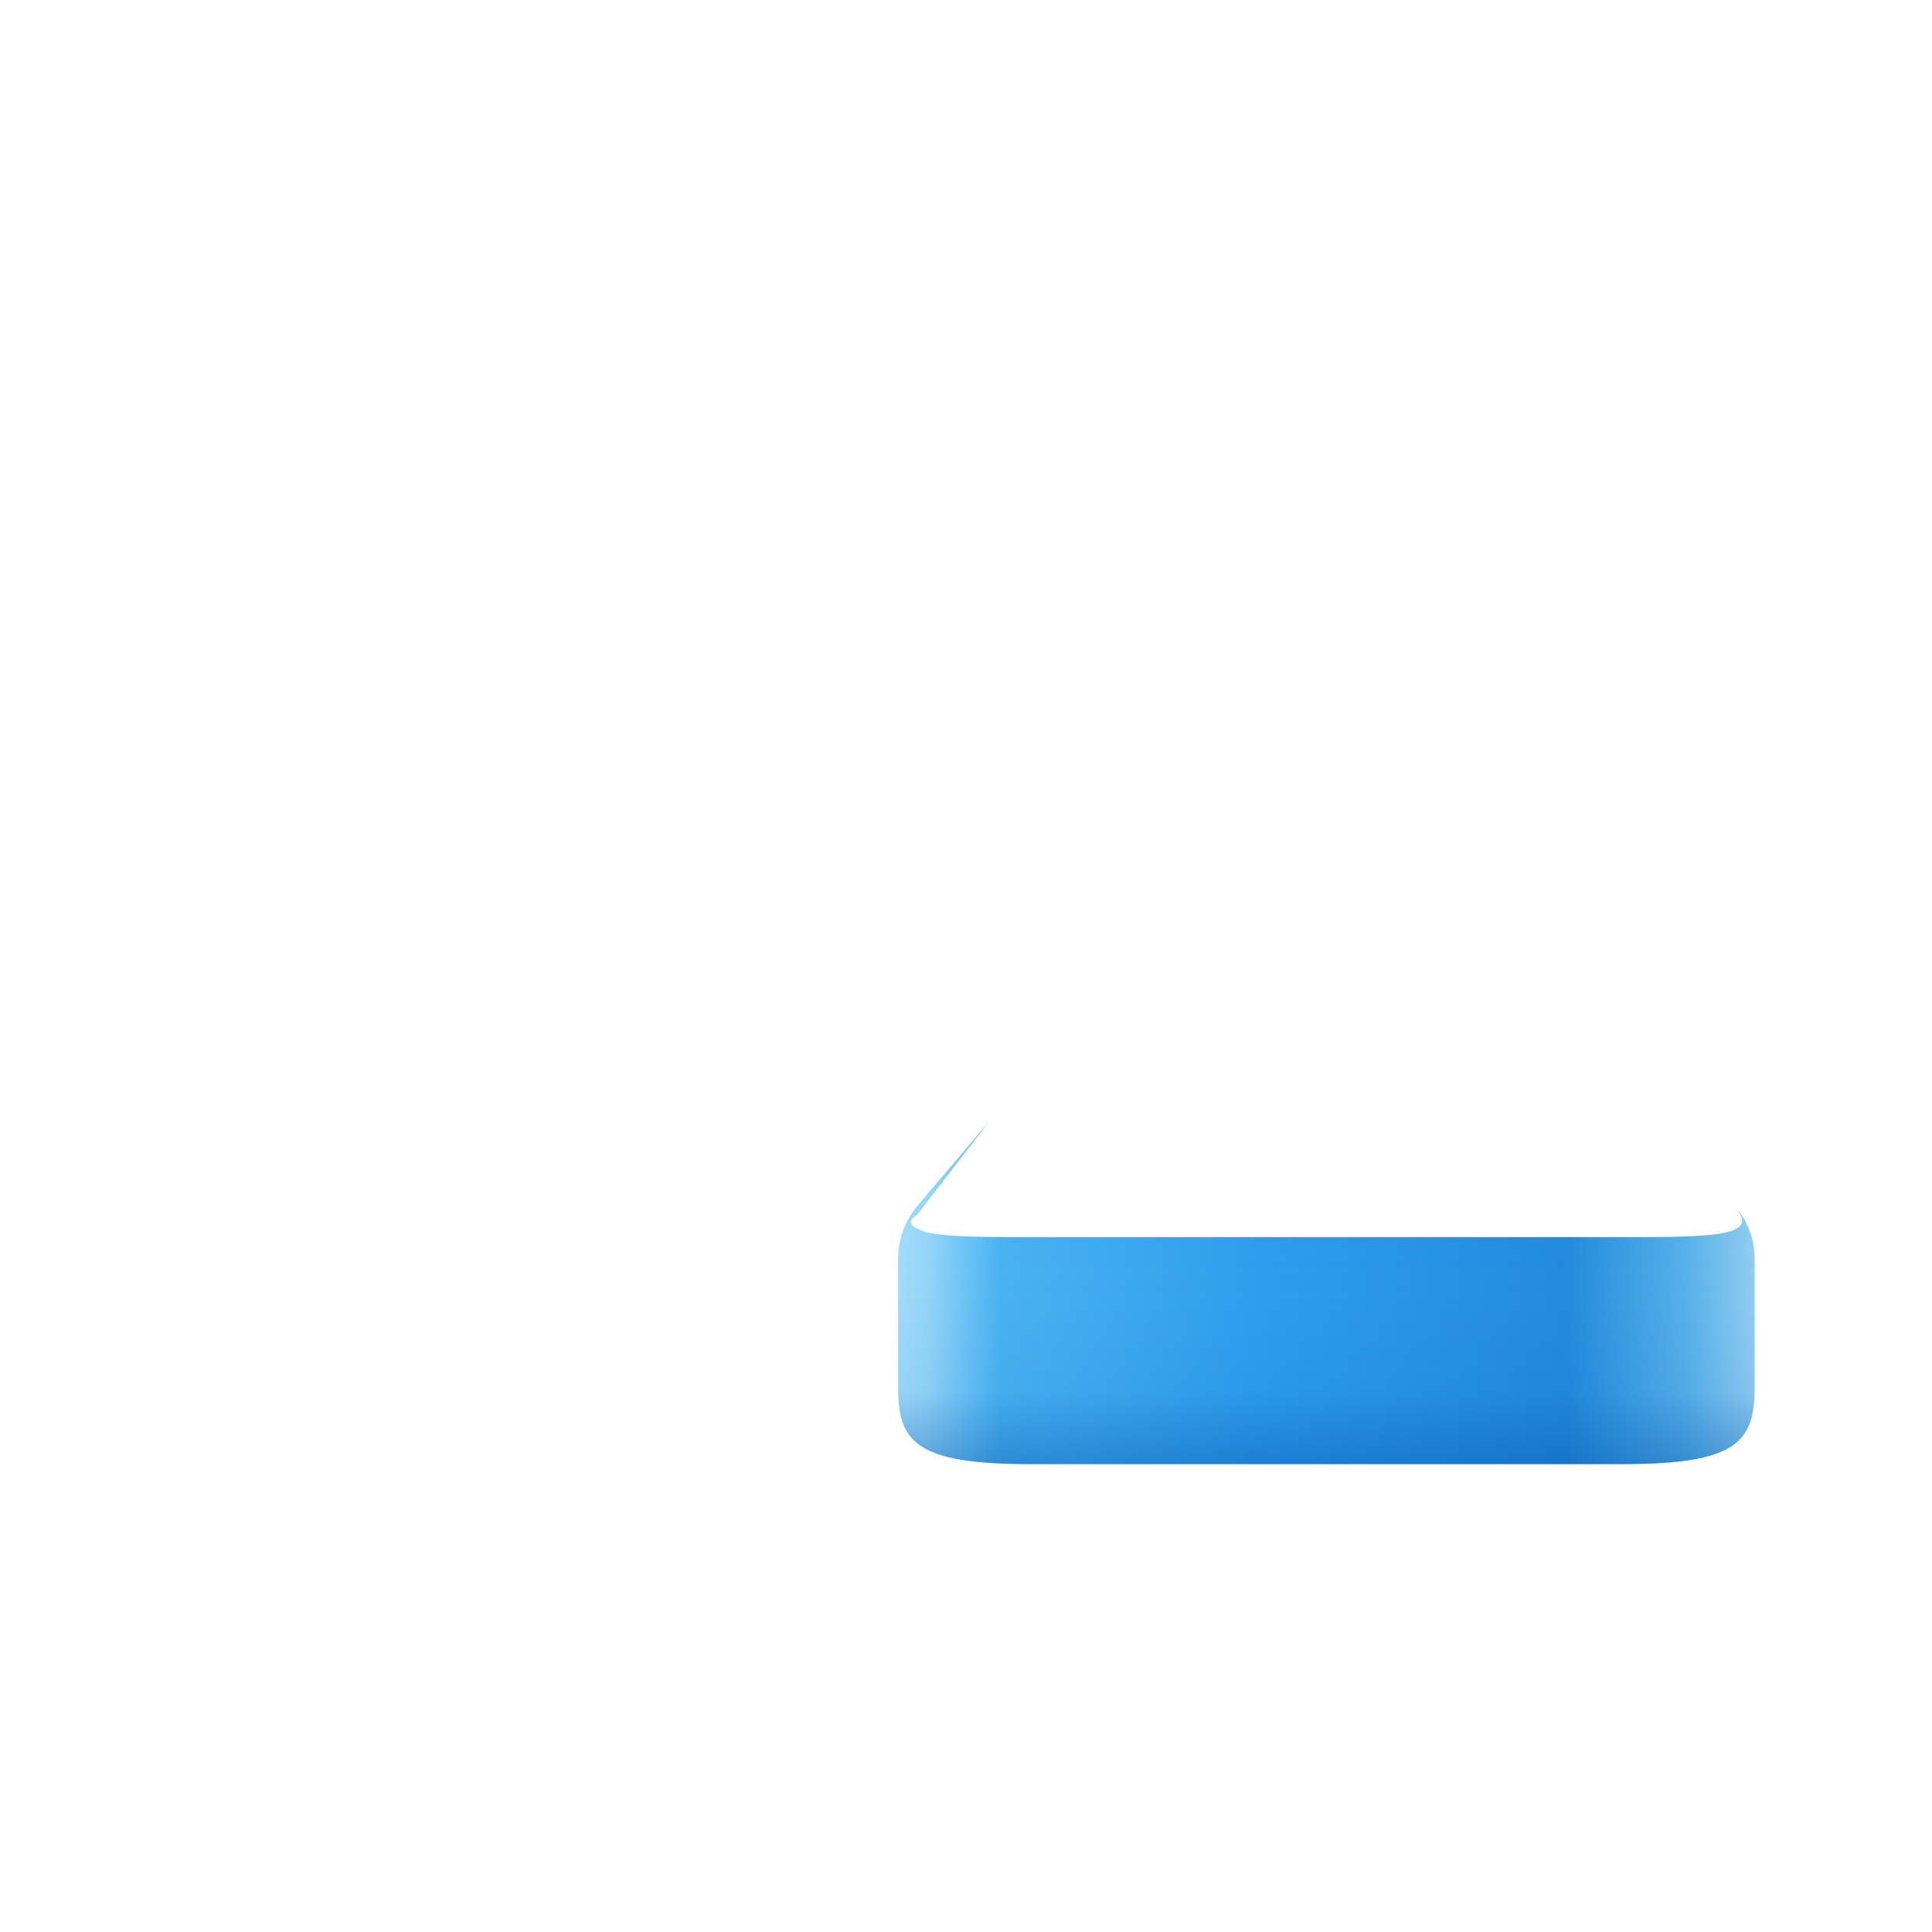
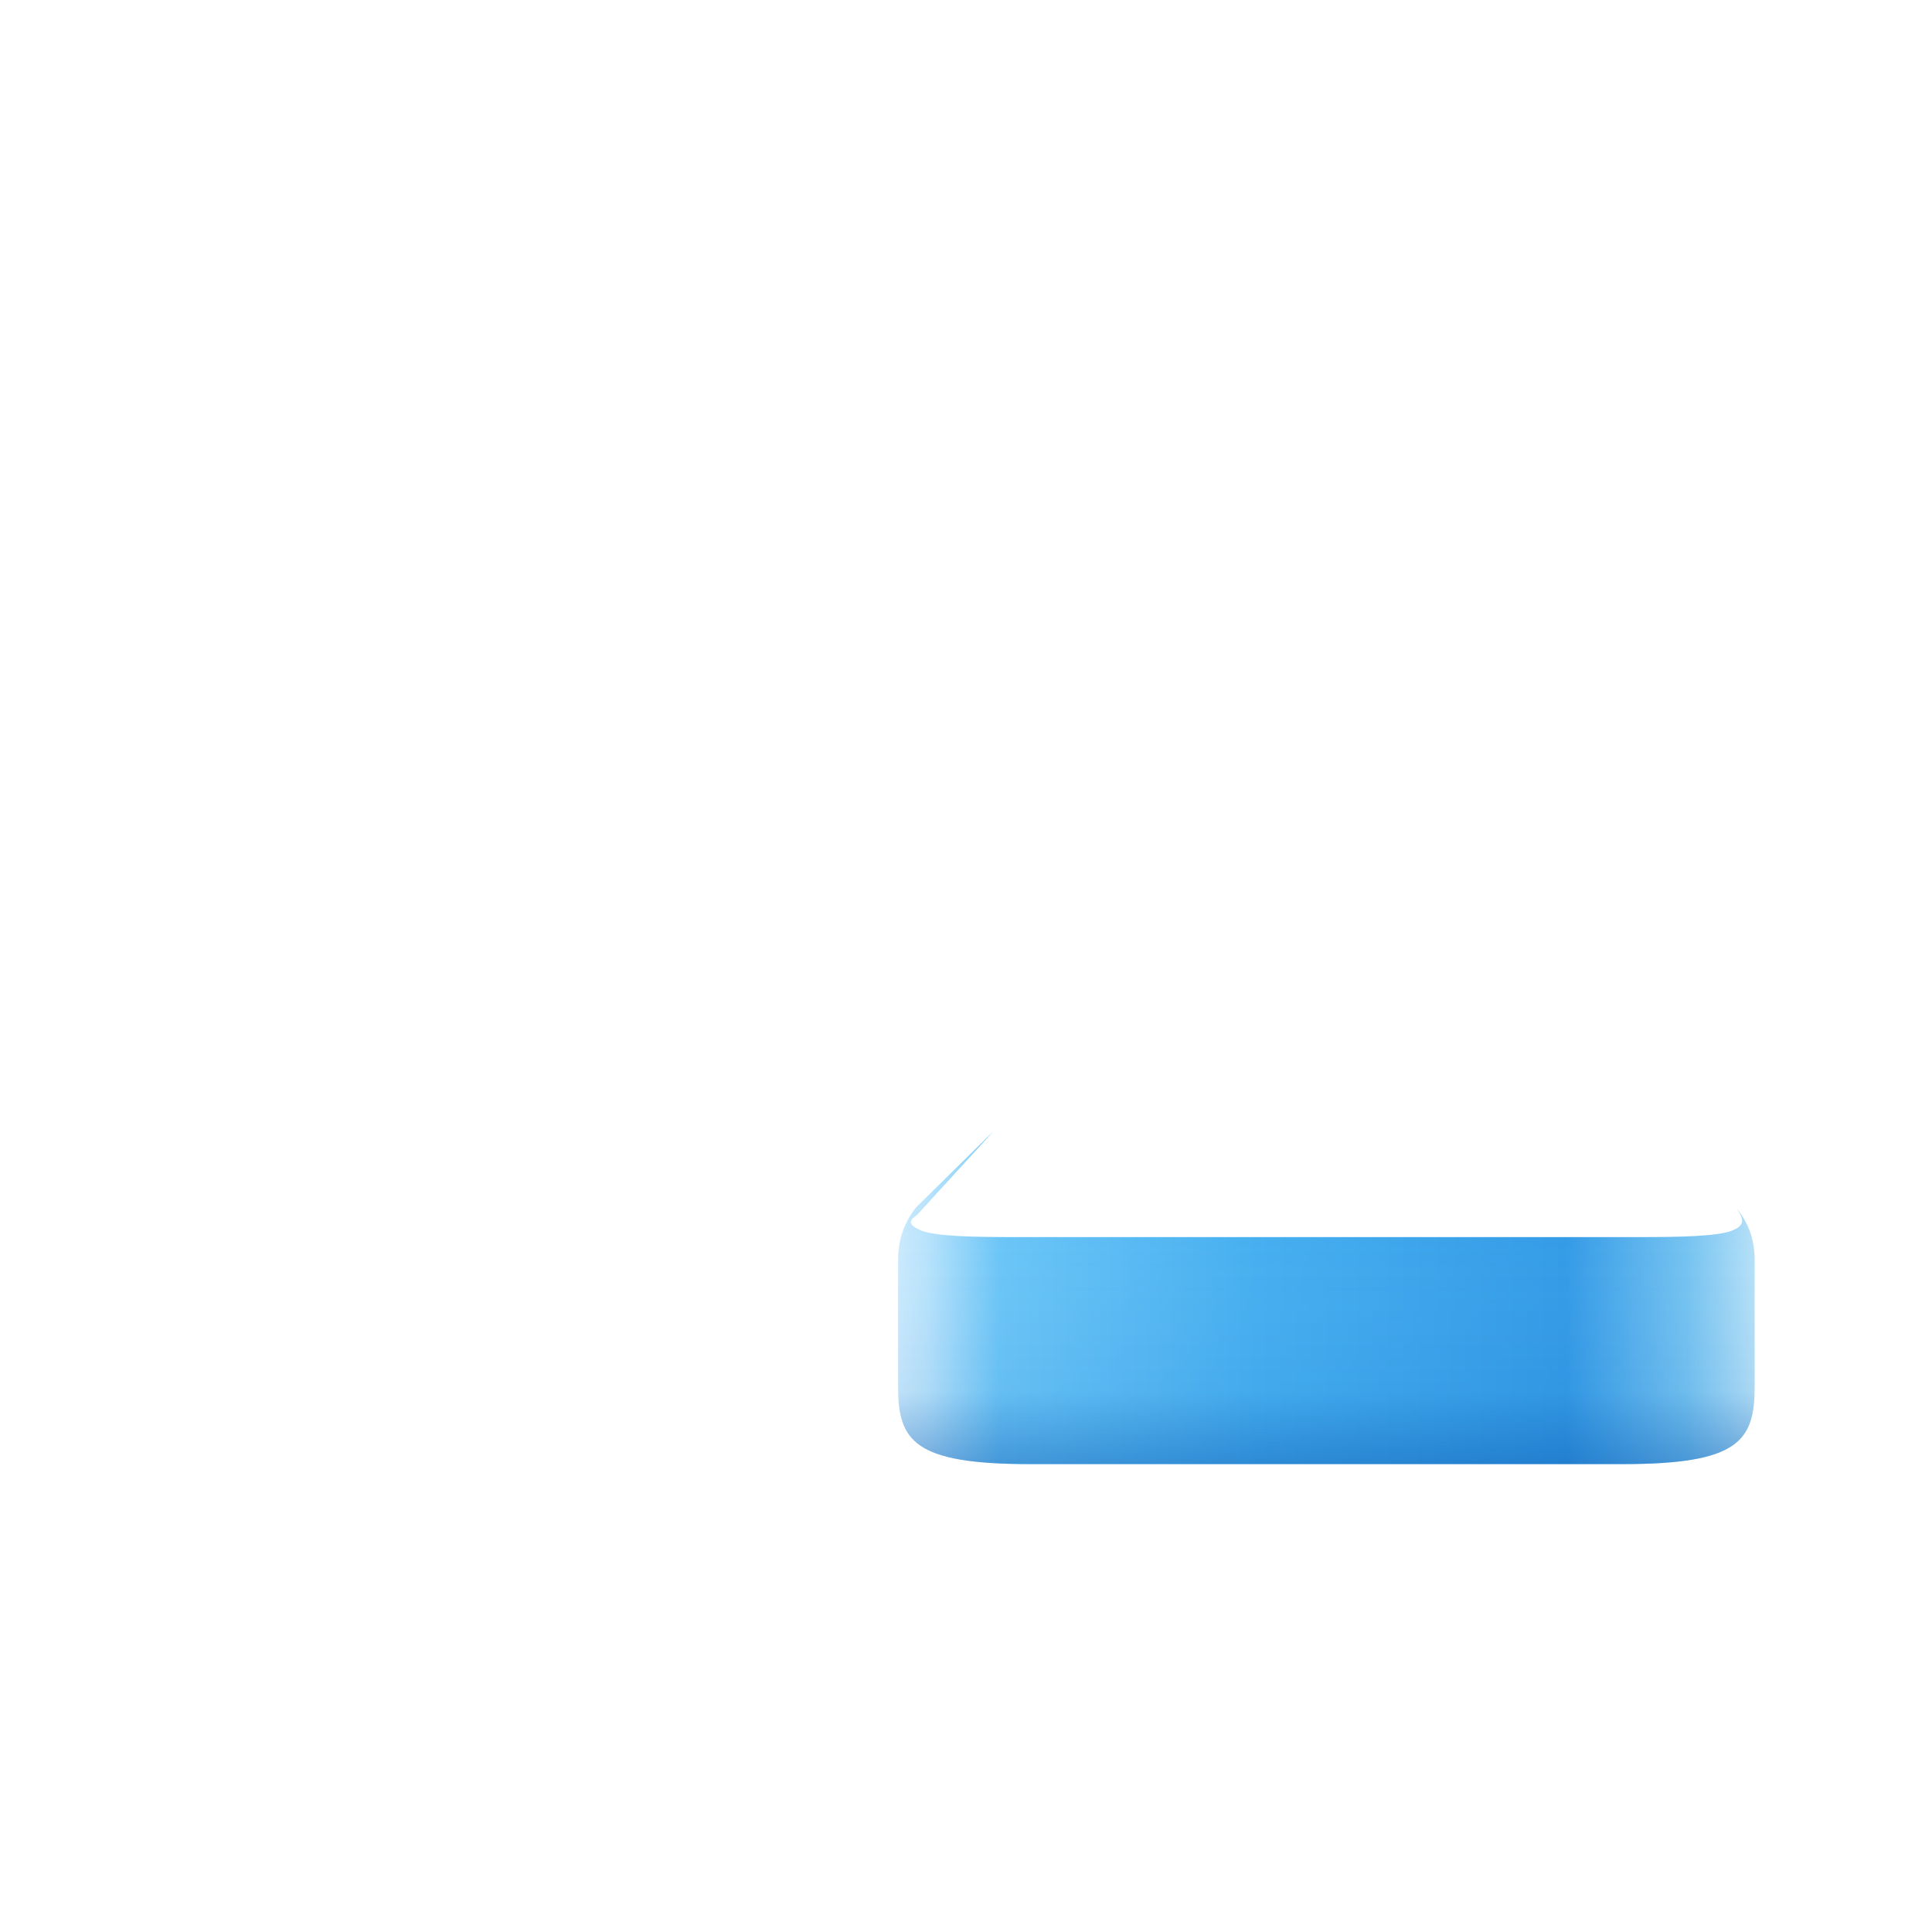
<svg xmlns="http://www.w3.org/2000/svg" width="1024" height="1024" viewBox="0 0 1024 1024">
  <defs>
    <linearGradient id="wrap" x1="0" y1="0" x2="1" y2="0">
-       <stop stop-color="#A2DCFA" />
-       <stop offset="0.035" stop-color="#94D6FA" />
-       <stop offset="0.12" stop-color="#48B2F2" />
-       <stop offset="0.42" stop-color="#2C9DEC" />
-       <stop offset="0.78" stop-color="#218ADC" />
-       <stop offset="0.92" stop-color="#56B1EA" />
-       <stop offset="1" stop-color="#92CEF1" />
+       <stop stop-color="#CCEAFD" />
+       <stop offset="0.035" stop-color="#B8E3FC" />
+       <stop offset="0.12" stop-color="#6BC5F7" />
+       <stop offset="0.42" stop-color="#46AFF0" />
+       <stop offset="0.78" stop-color="#349BE7" />
+       <stop offset="0.92" stop-color="#75C3F1" />
+       <stop offset="1" stop-color="#B7E1F8" />
    </linearGradient>
    <linearGradient id="vertical" x1="0" y1="0" x2="0" y2="1">
      <stop stop-color="#C1EBFE" stop-opacity="0.20" />
      <stop offset="0.3" stop-color="#C1EBFE" stop-opacity="0" />
      <stop offset="0.8" stop-color="#0754AC" stop-opacity="0.06" />
      <stop offset="1" stop-color="#0754AC" stop-opacity="0.40" />
    </linearGradient>
    <linearGradient id="edge" x1="0" y1="0" x2="1" y2="0">
      <stop stop-color="#E3FAFF" stop-opacity="0.72" />
      <stop offset="0.28" stop-color="#CCF2FF" stop-opacity="0.28" />
      <stop offset="0.7" stop-color="#CCF2FF" stop-opacity="0.20" />
      <stop offset="1" stop-color="#D9F5FF" stop-opacity="0.46" />
    </linearGradient>
  </defs>
  <g transform="translate(445.6239 421.6652) scale(0.4104882 0.4120172)">
-     <path d="M346 394 H888 C1005 394 1040 394 1062 420 L1156 530 C1174 552 1180 574 1180 598 V760 C1180 830 1160 860 1010 860 H244 C94 860 74 830 74 760 V598 C74 574 80 552 97 530 L191 420 C213 394 249 394 346 394 Z M346 394 H888 C1005 394 1040 394 1062 420 L1156 530 C1169 548 1165 554 1150 560 C1130 567 1085 568 1030 568 H225 C170 568 125 567 105 560 C90 554 85 548 98 540 L191 420 C213 394 249 394 346 394 Z" fill-rule="evenodd" fill="url(#wrap)" />
-     <path d="M346 394 H888 C1005 394 1040 394 1062 420 L1156 530 C1174 552 1180 574 1180 598 V760 C1180 830 1160 860 1010 860 H244 C94 860 74 830 74 760 V598 C74 574 80 552 97 530 L191 420 C213 394 249 394 346 394 Z M346 394 H888 C1005 394 1040 394 1062 420 L1156 530 C1169 548 1165 554 1150 560 C1130 567 1085 568 1030 568 H225 C170 568 125 567 105 560 C90 554 85 548 98 540 L191 420 C213 394 249 394 346 394 Z" fill-rule="evenodd" fill="url(#vertical)" />
+     <path d="M346 394 H908 C984 394 1027.3 402.6 1057 432 L1156 530 C1174 552 1180 574 1180 598 V760 C1180 830 1160 860 1010 860 H244 C94 860 74 830 74 760 V598 C74 574 80 552 97 530 L197 432 C226.7 399.6 270 394 346 394 Z M346 394 H908 C984 394 1027.3 402.6 1057 432 L1156 530 C1169 548 1165 554 1150 560 C1130 567 1085 568 1030 568 H225 C170 568 125 567 105 560 C90 554 85 548 98 540 L197 432 C226.7 399.6 270 394 346 394 Z" fill-rule="evenodd" fill="url(#wrap)" />
+     <path d="M346 394 H908 C984 394 1027.3 402.6 1057 432 L1156 530 C1174 552 1180 574 1180 598 V760 C1180 830 1160 860 1010 860 H244 C94 860 74 830 74 760 V598 C74 574 80 552 97 530 L197 432 C226.7 399.6 270 394 346 394 Z M346 394 H908 C984 394 1027.3 402.6 1057 432 L1156 530 C1169 548 1165 554 1150 560 C1130 567 1085 568 1030 568 H225 C170 568 125 567 105 560 C90 554 85 548 98 540 L197 432 C226.7 399.6 270 394 346 394 Z" fill-rule="evenodd" fill="url(#vertical)" />
  </g>
</svg>
